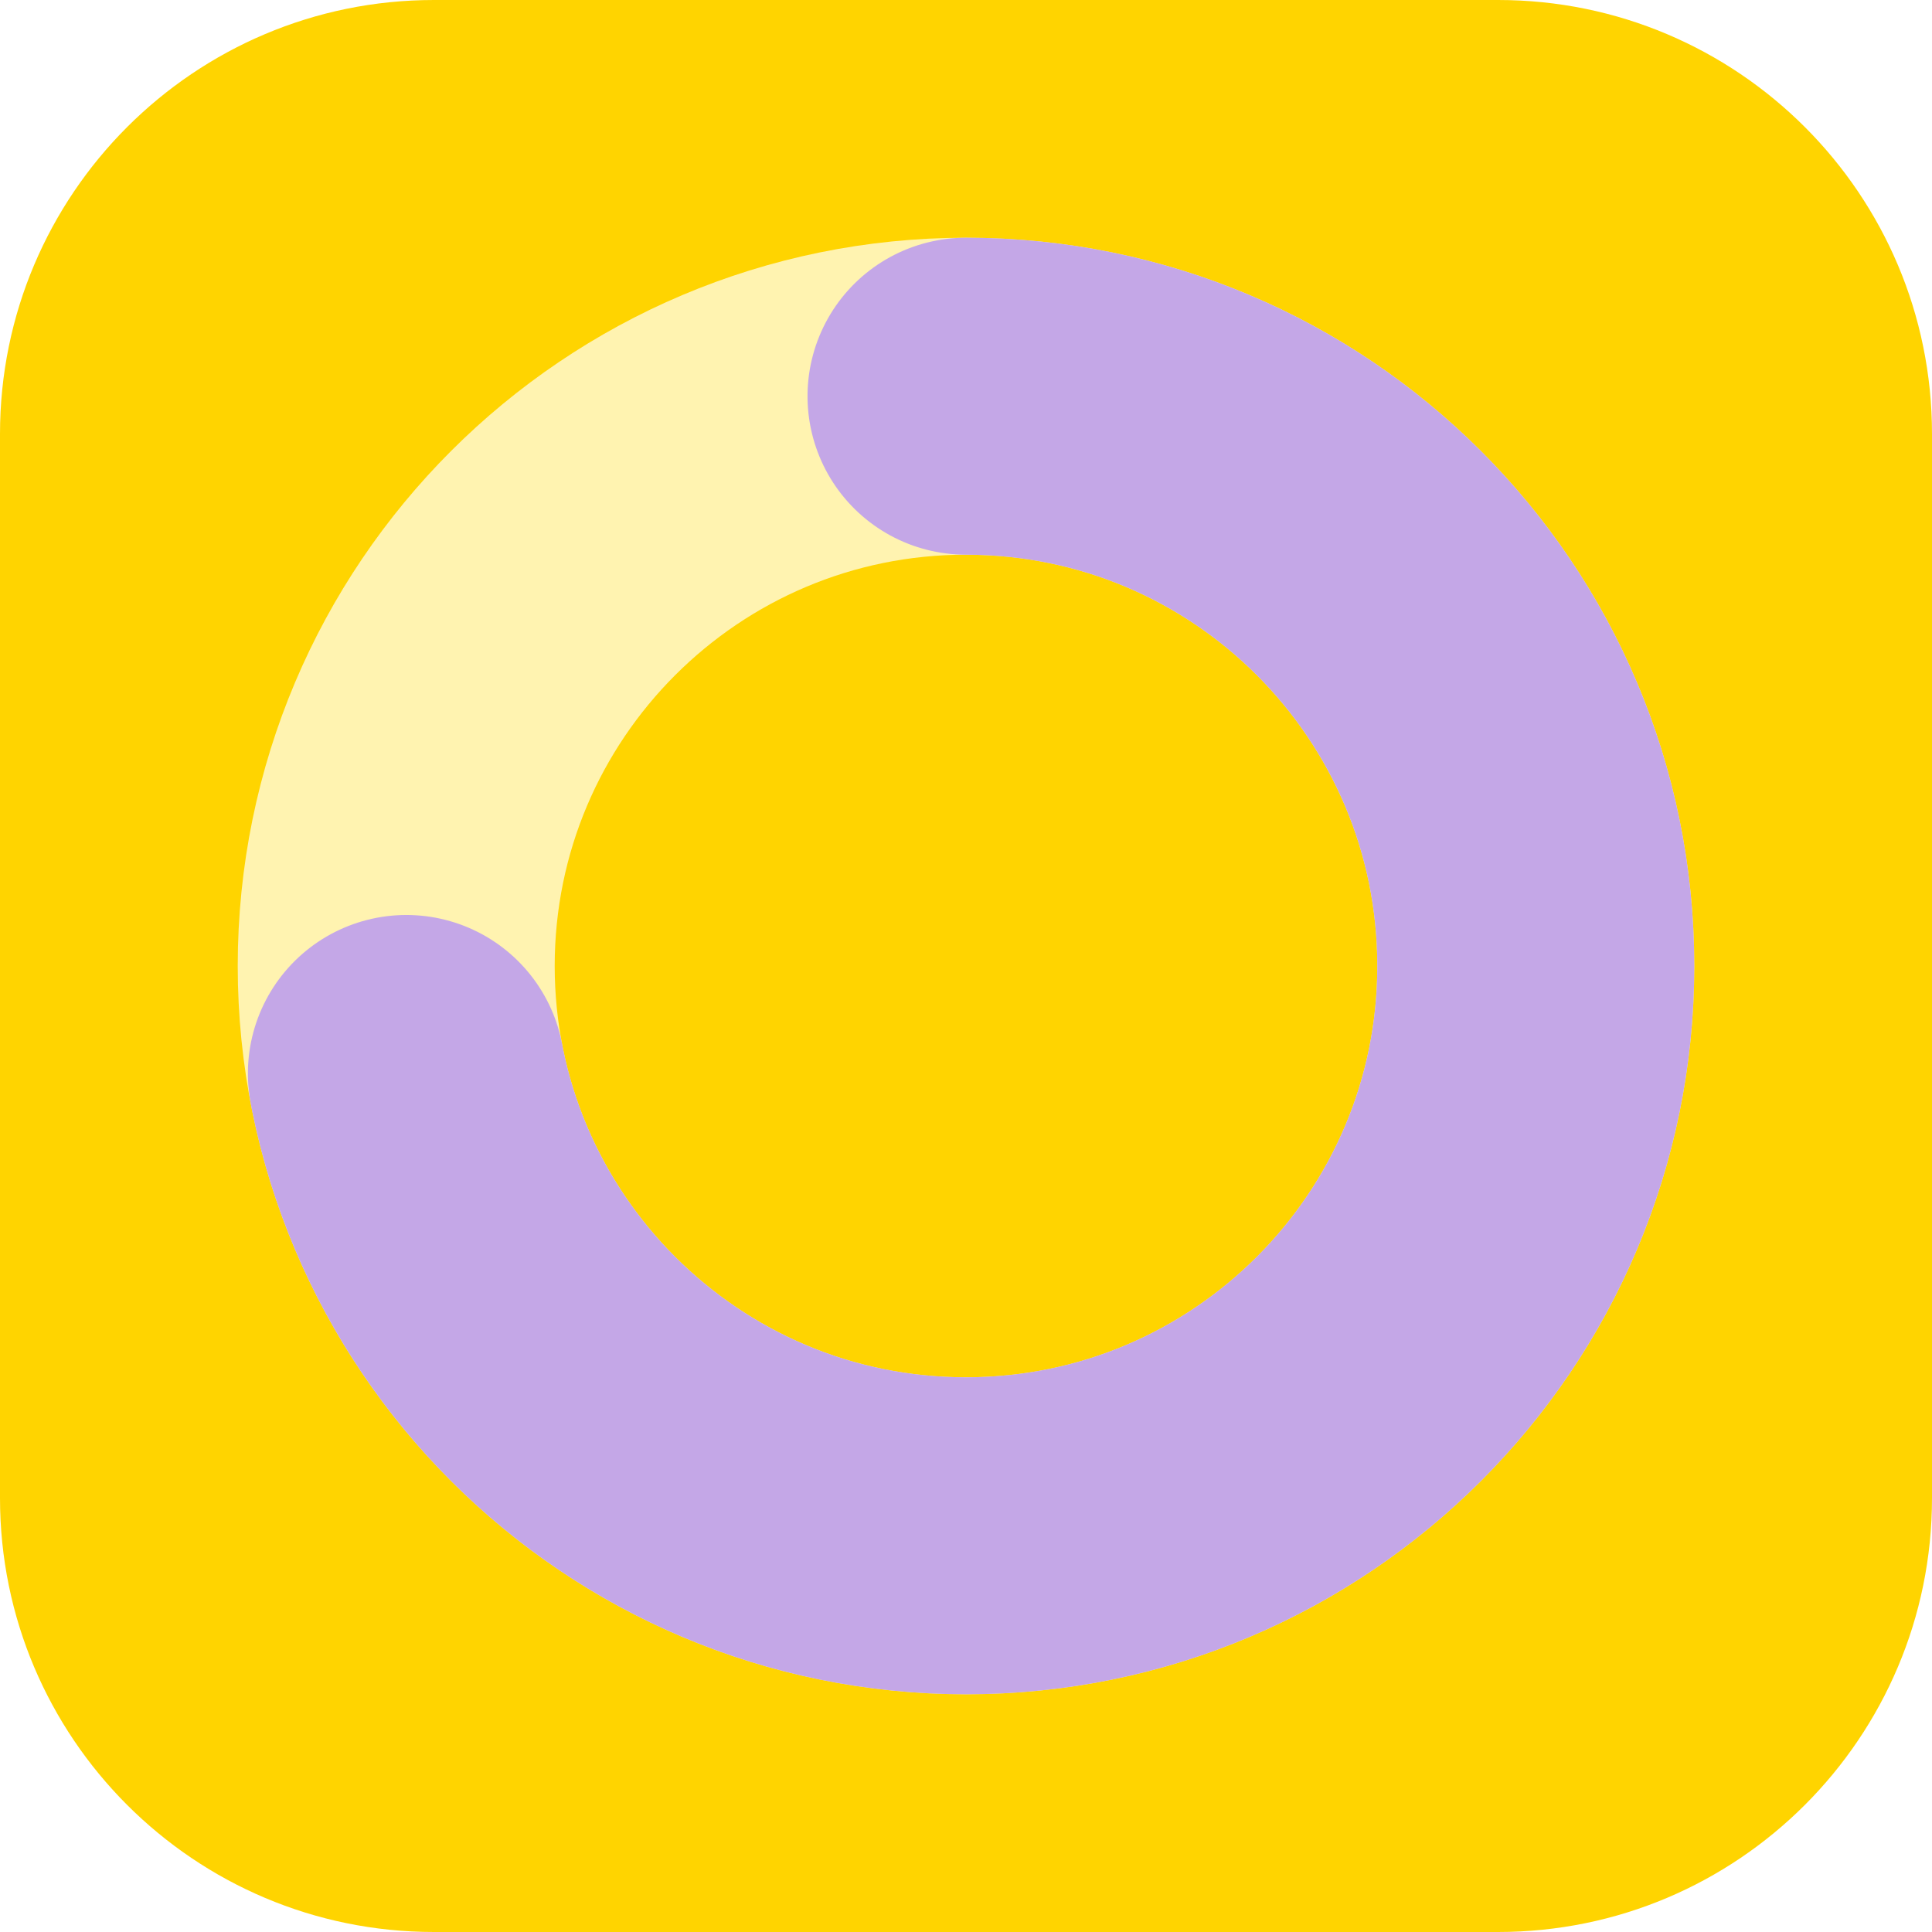
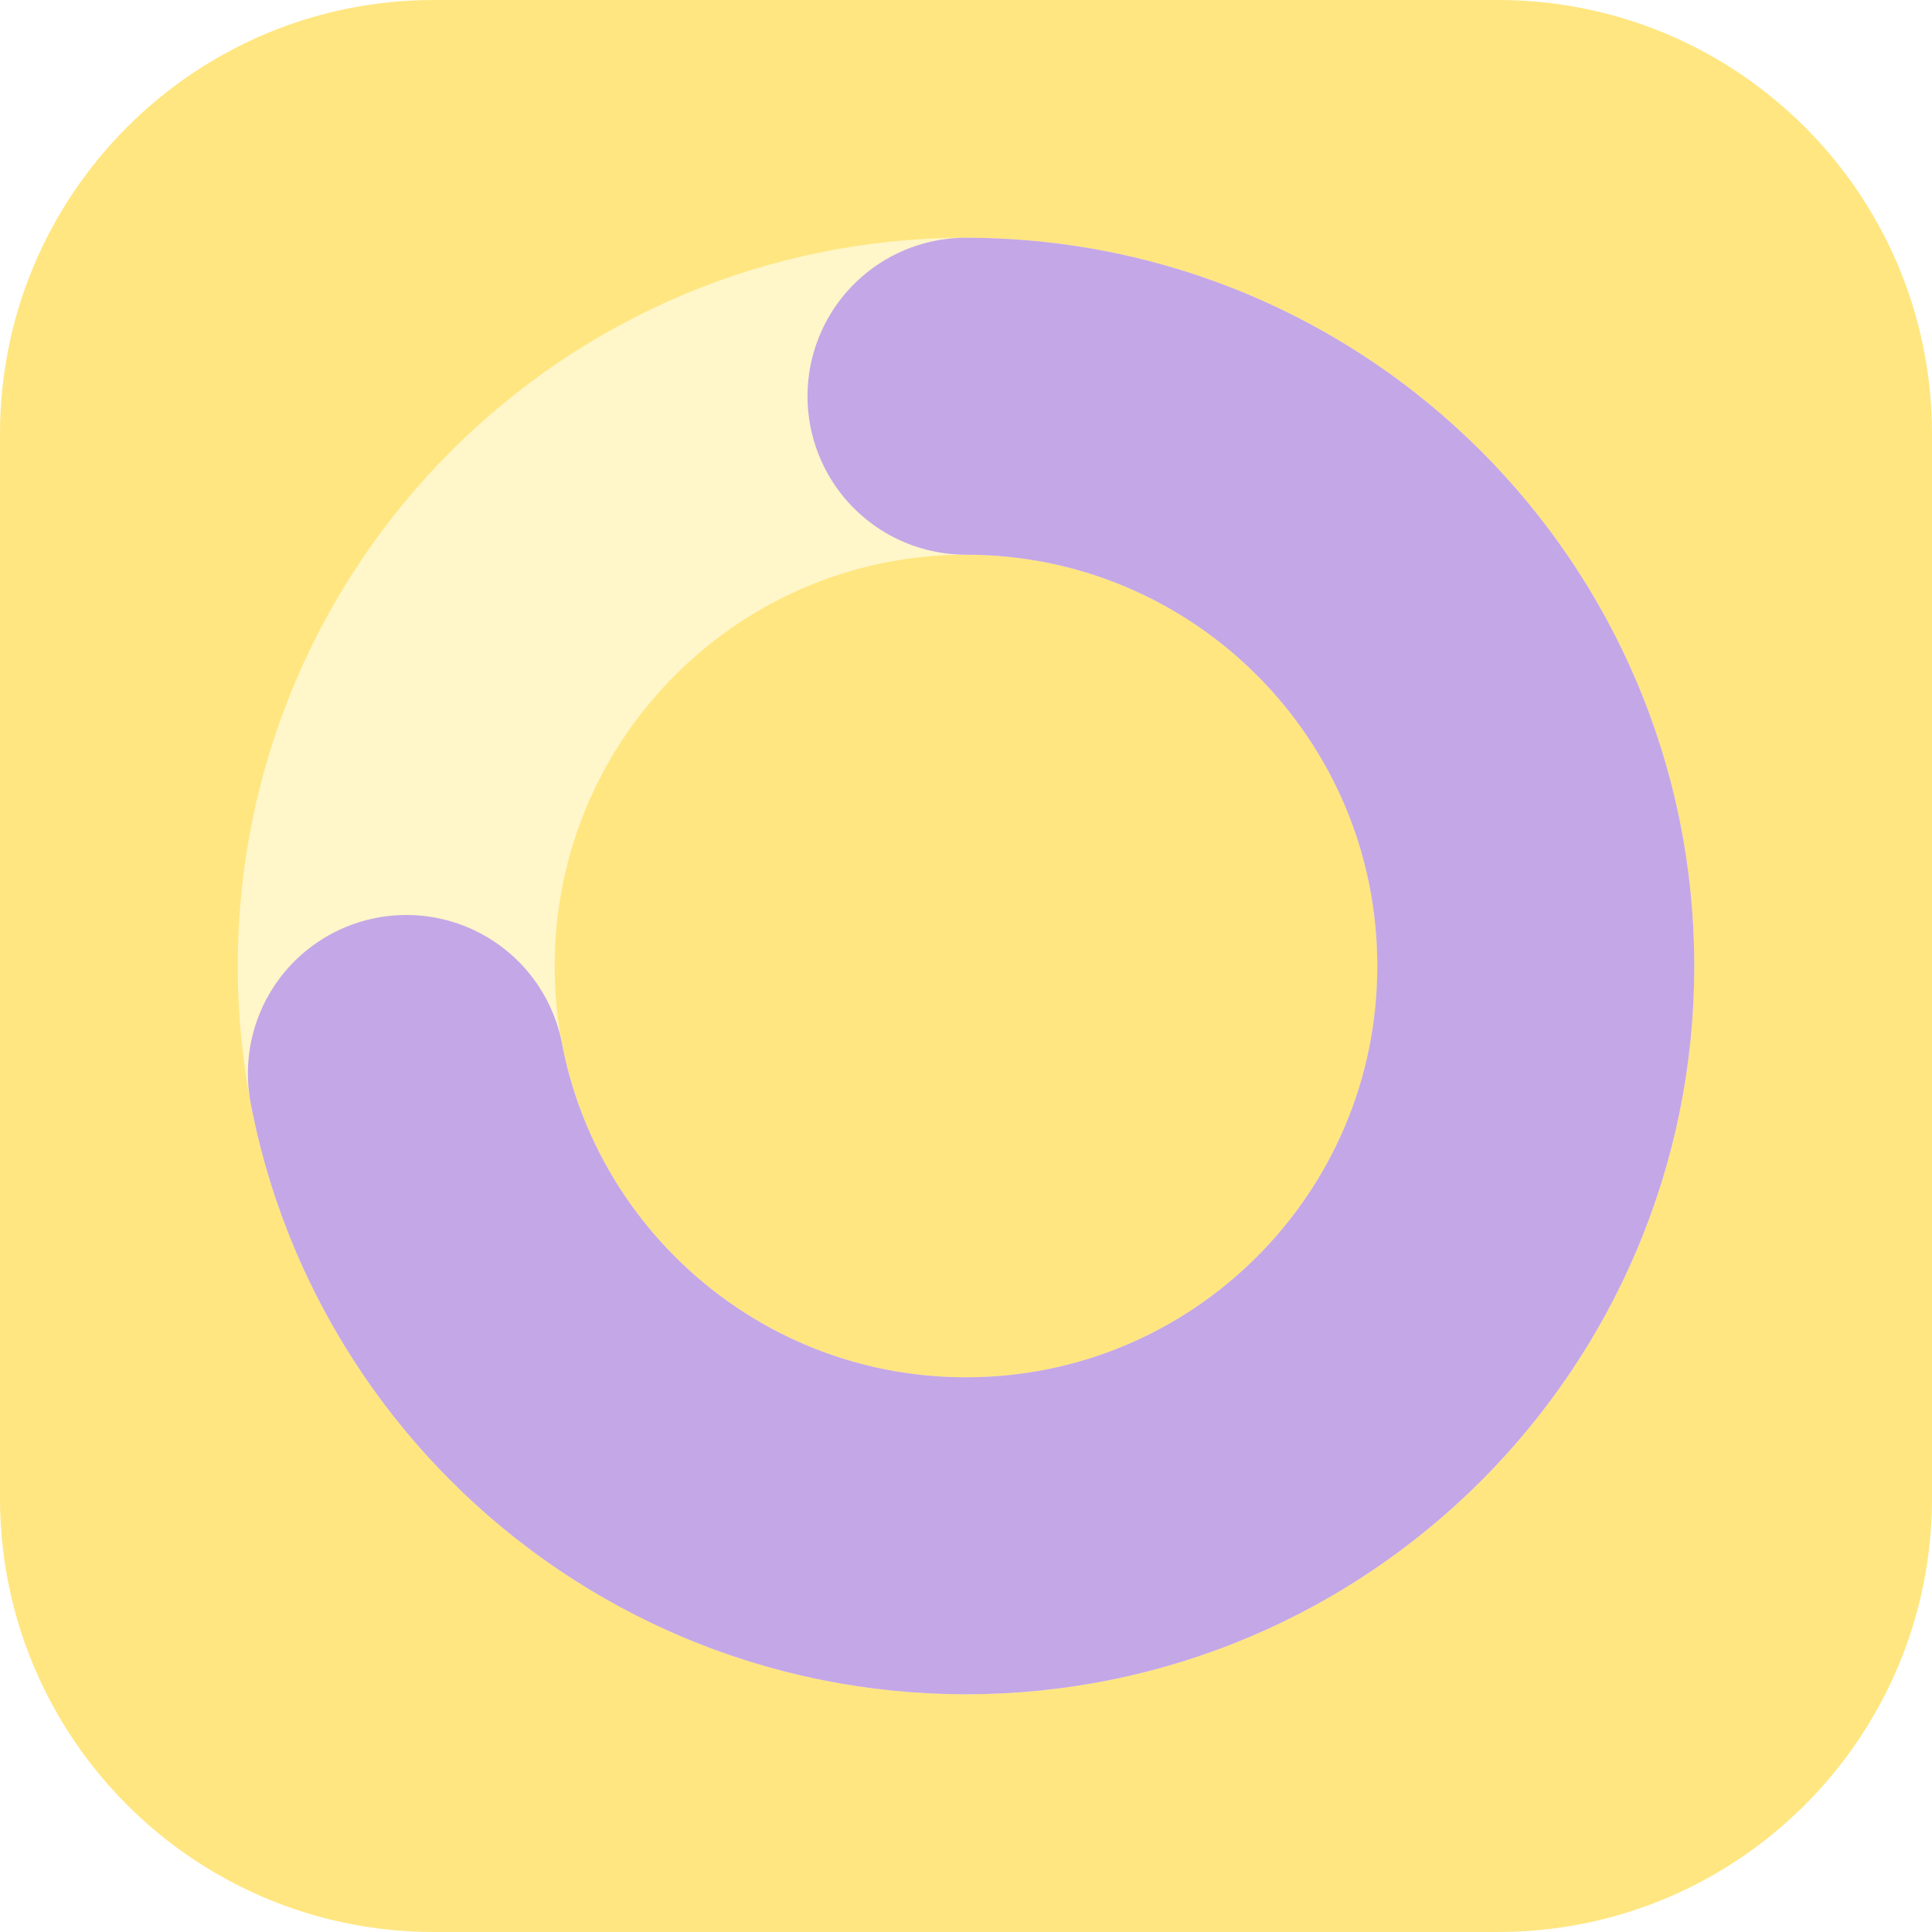
<svg xmlns="http://www.w3.org/2000/svg" viewBox="0 0 512 512">
-   <rect width="512" height="512" rx="115" fill="#ffd400" />
-   <circle cx="256" cy="256" r="151" fill="none" stroke="#fff3b0" stroke-width="84" />
+   <rect width="512" height="512" rx="115" fill="#ffe680" />
+   <circle cx="256" cy="256" r="151" fill="none" stroke="#fff6c9" stroke-width="84" />
  <circle cx="256" cy="256" r="151" fill="none" stroke="#c4a7e7" stroke-width="84" stroke-linecap="round" stroke-dasharray="683 949" transform="rotate(-90 256 256)" />
</svg>
